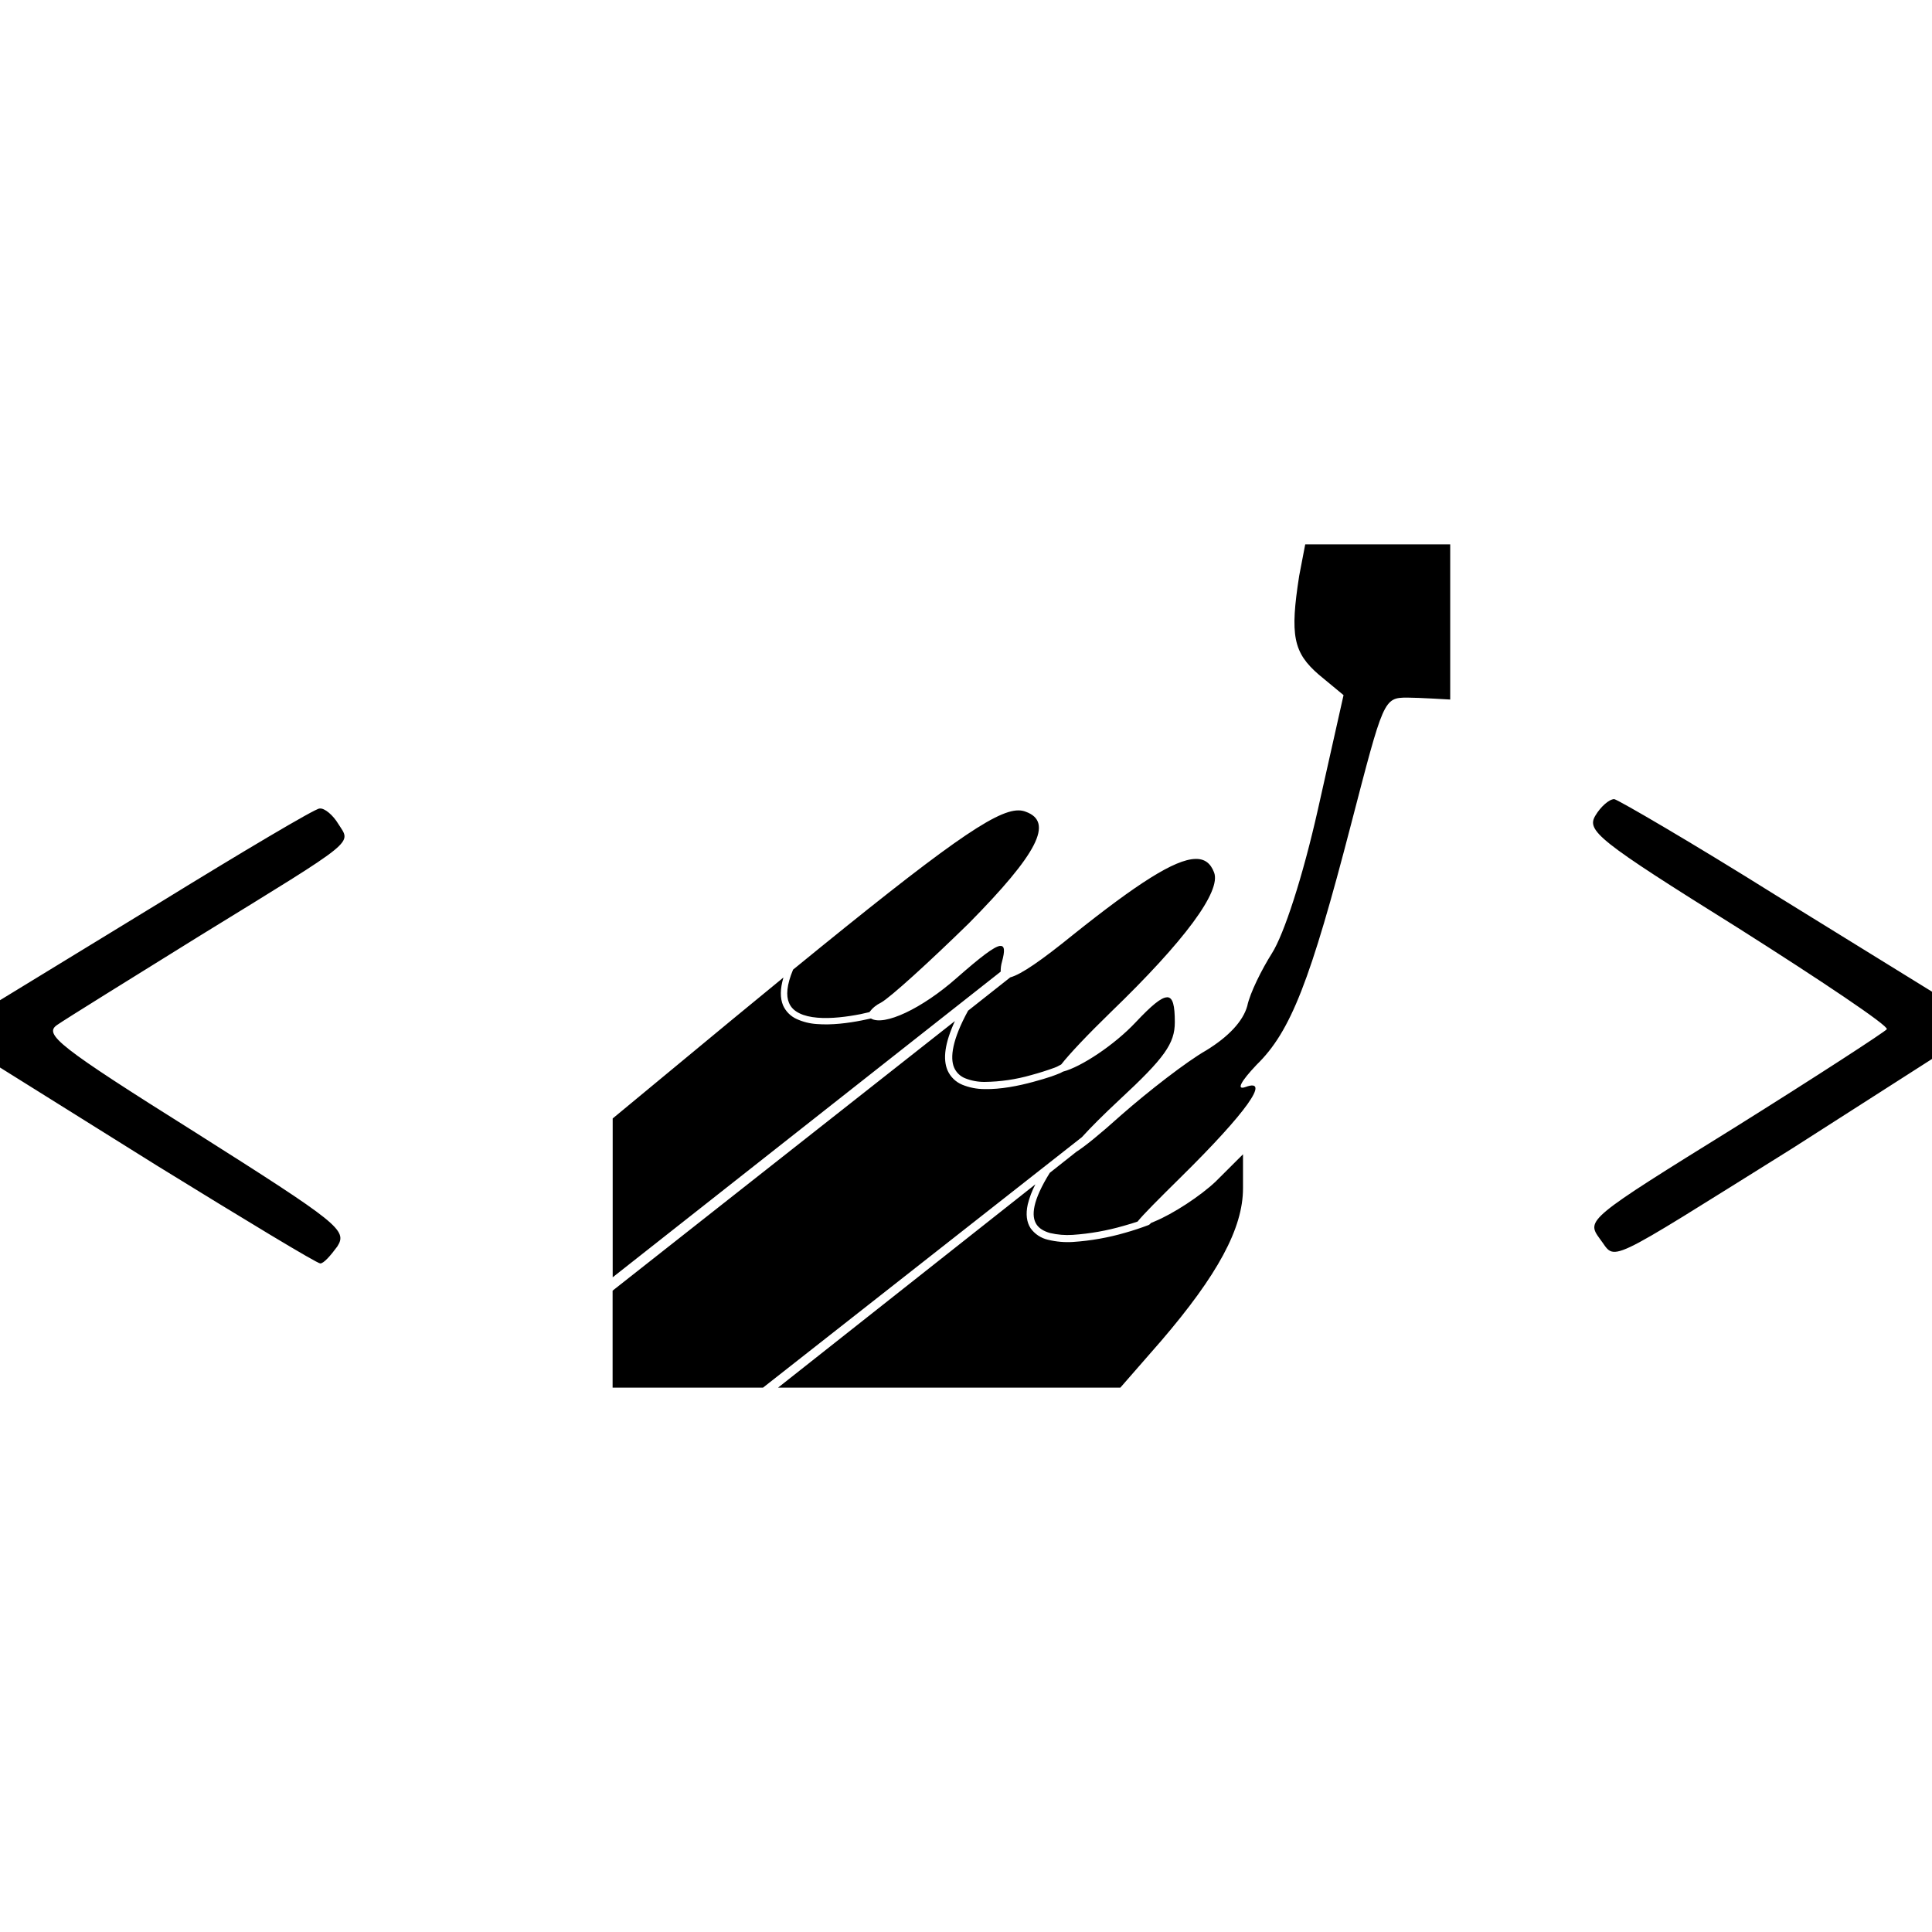
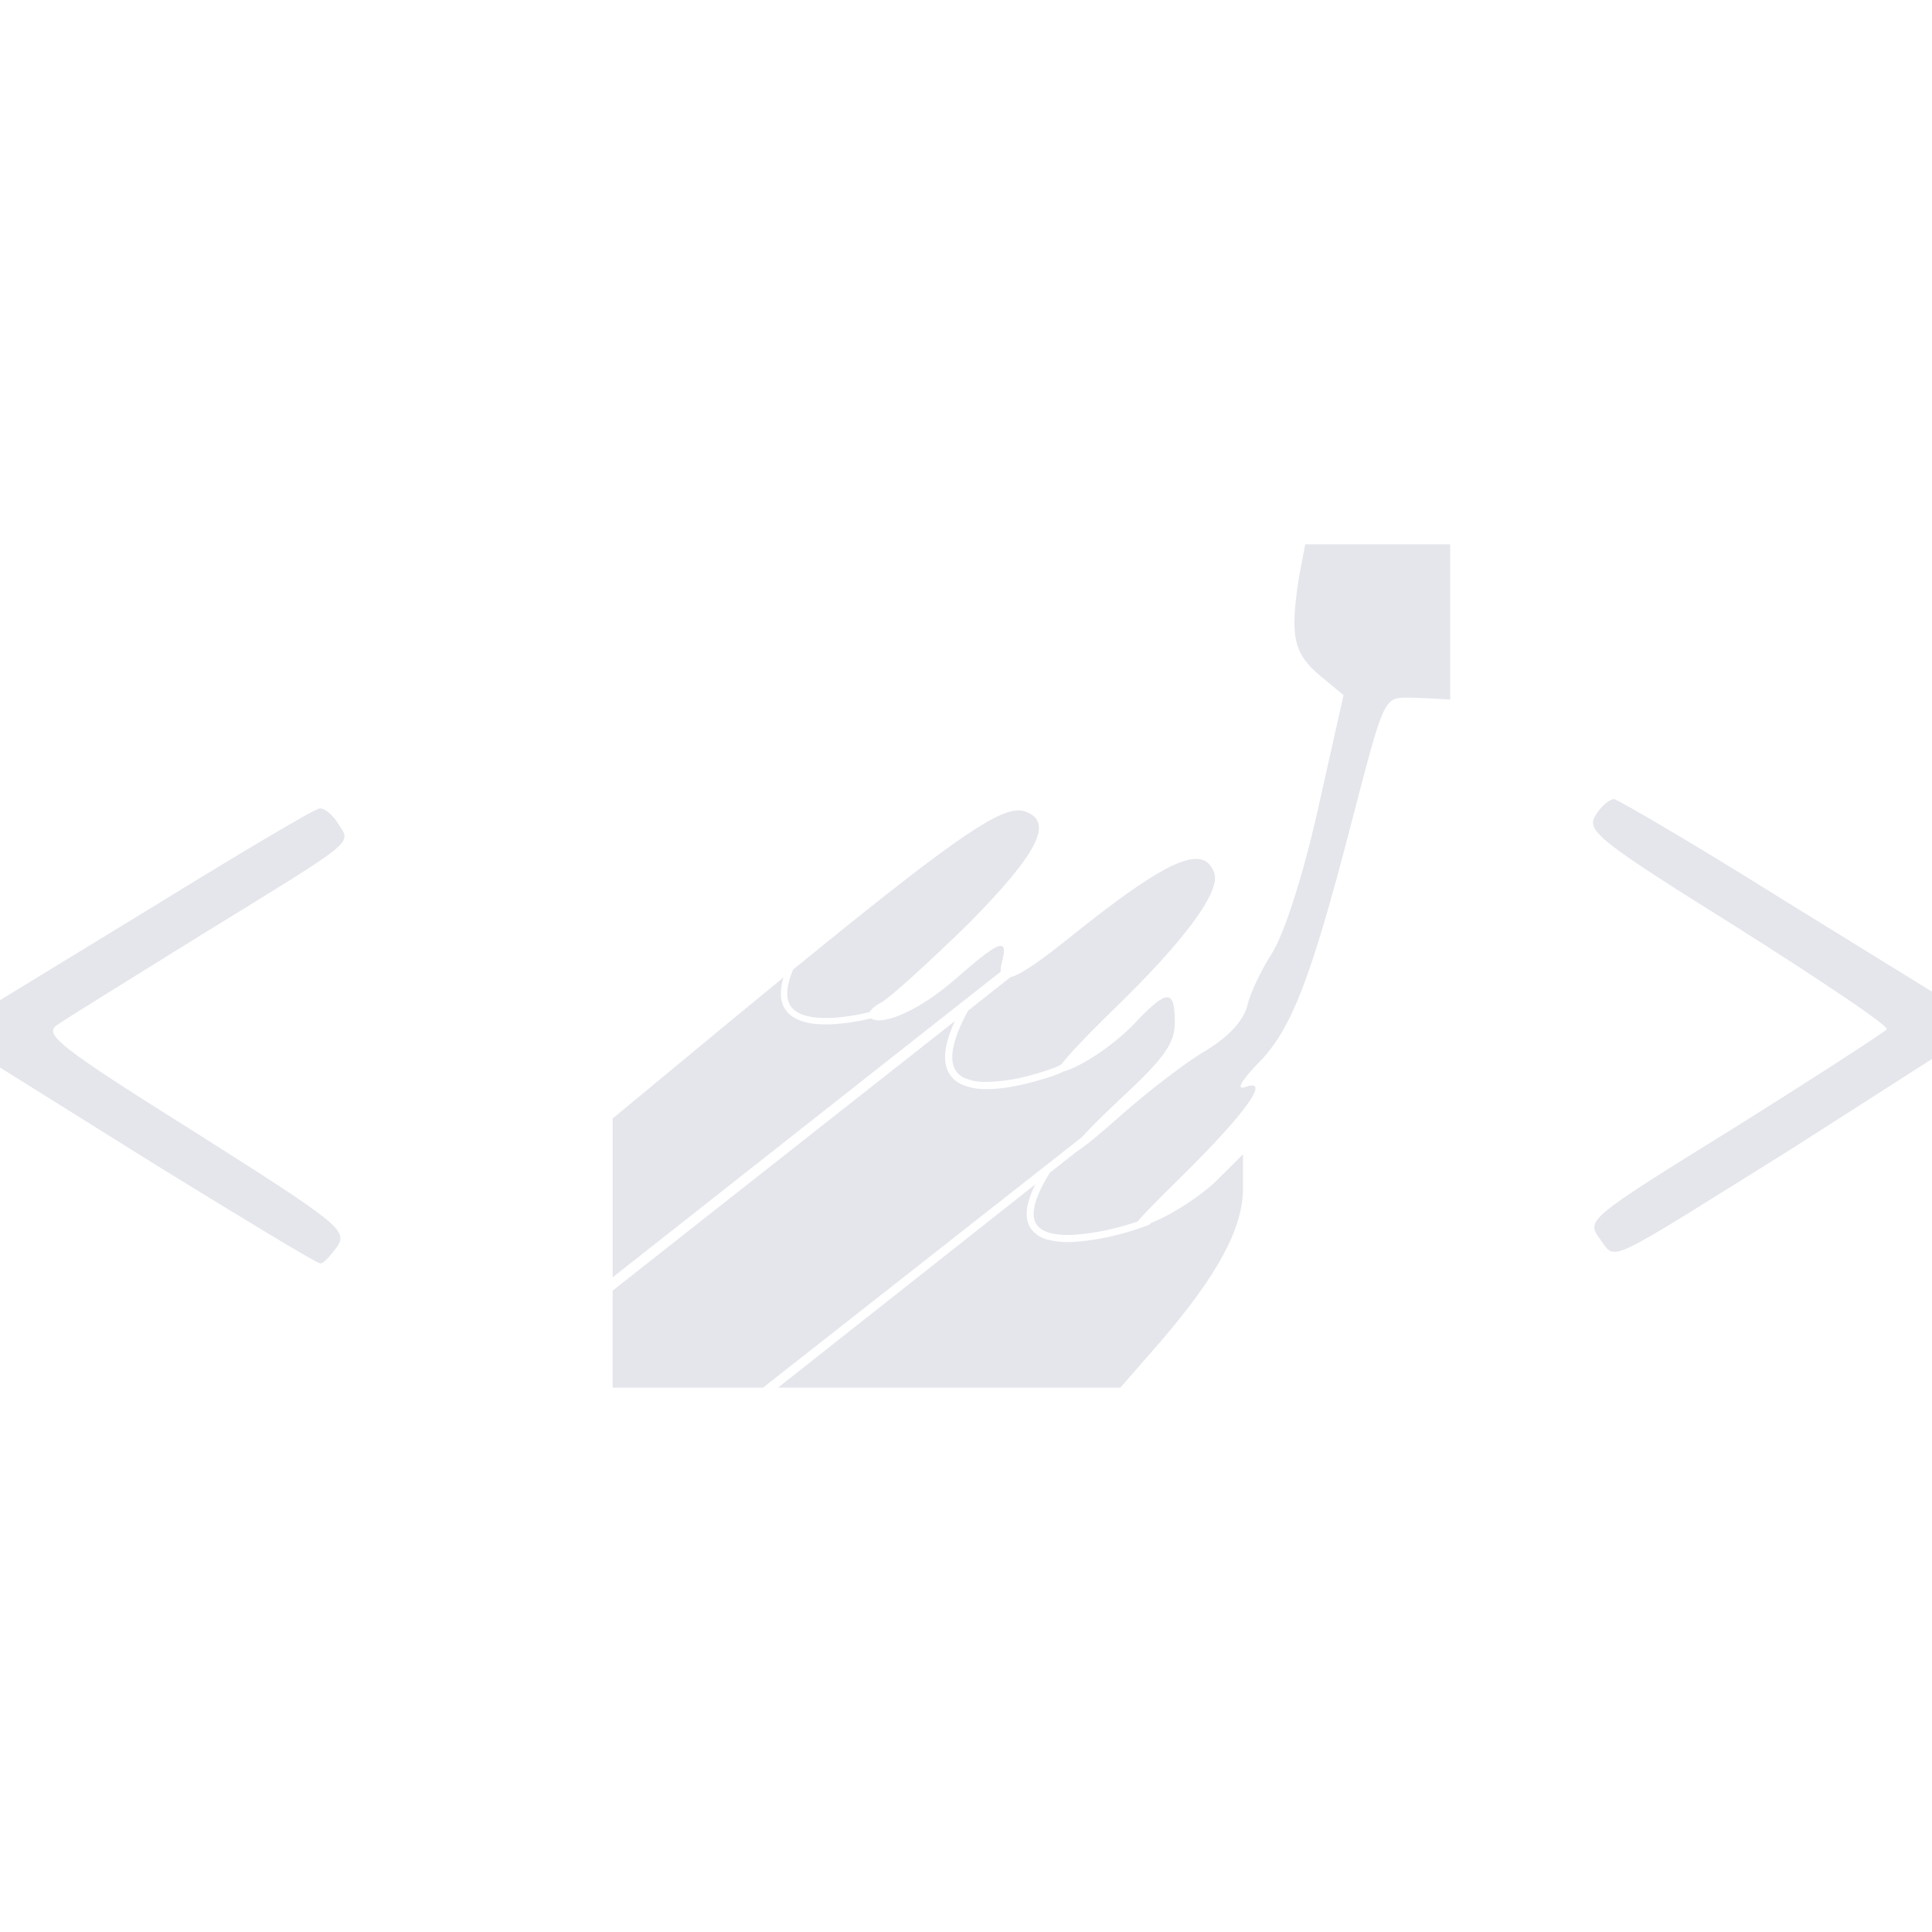
<svg xmlns="http://www.w3.org/2000/svg" role="img" viewBox="0 0 24 24">
-   <path d="M16.214 6.762l-.075.391c-.116.741-.074.953.244 1.228l.307.254-.318 1.418c-.19.846-.423 1.555-.571 1.788-.127.201-.275.497-.307.656-.053.19-.233.381-.508.55-.243.138-.72.508-1.058.805-.27.243-.456.392-.557.456l-.33.261c-.106.17-.166.307-.189.411-.023.107-.01.178.024.23.033.05.09.085.168.107a.954.954 0 00.282.023 3 3 0 00.632-.112c.07-.019.125-.037.173-.053.074-.091.245-.263.548-.562.804-.793 1.111-1.227.794-1.11-.117.042-.064-.064.137-.276.424-.413.667-1.037 1.175-2.994.402-1.545.402-1.567.698-1.567.139 0 .532.024.532.024V6.762h-.902zm3.839 3.165c-.064 0-.17.096-.233.202-.116.19.021.306 1.767 1.396 1.037.657 1.873 1.217 1.852 1.26-.021.031-.868.582-1.883 1.217-1.842 1.142-1.852 1.153-1.683 1.386.212.275 0 .37 2.391-1.122L24 13.155v-.836l-1.937-1.196c-1.047-.656-1.957-1.185-2.01-1.196zm-16.085.117c-.053 0-.963.54-2.01 1.185L0 12.425v.836l1.947 1.217c1.08.666 1.99 1.217 2.032 1.217.042 0 .127-.096.212-.212.127-.201.02-.286-1.768-1.418C.72 12.996.54 12.848.71 12.732c.106-.074.91-.572 1.778-1.111 1.979-1.217 1.873-1.133 1.714-1.387-.063-.105-.17-.2-.233-.19zm8.684.023c-.292-.002-.92.443-2.8 1.978-.081.193-.088.326-.051.412.024.059.068.1.129.13.06.03.138.048.224.055.171.015.373-.012.536-.044l.11-.025a.386.386 0 01.144-.118c.116-.064.603-.508 1.09-.984.857-.868 1.058-1.26.709-1.387a.24.24 0 00-.09-.017zm2.196.603c-.257.007-.72.305-1.513.938-.398.323-.65.497-.785.533l-.524.414c-.197.36-.226.583-.174.706a.25.25 0 00.138.134.644.644 0 00.24.045 2.18 2.18 0 00.58-.085 3.466 3.466 0 00.291-.092l.029-.012.053-.028c.1-.129.33-.372.618-.652.91-.878 1.375-1.502 1.28-1.735-.043-.113-.117-.17-.233-.166zm-2.424 1.08c-.074.008-.24.136-.539.398-.432.382-.903.602-1.066.504a3.97 3.97 0 01-.114.024c-.166.033-.373.06-.558.045a.708.708 0 01-.252-.063.337.337 0 01-.168-.17c-.037-.09-.037-.202.005-.345l-.65.534-1.471 1.217V15.867l4.82-3.797a.41.41 0 01.016-.123c.037-.134.035-.202-.023-.196zm2.074.639c-.073 0-.195.103-.39.31-.265.283-.682.557-.903.613l-.034.018a2.191 2.191 0 01-.11.042c-.06.02-.138.044-.228.068-.18.049-.404.094-.604.089a.732.732 0 01-.275-.054.344.344 0 01-.184-.18c-.058-.139-.035-.334.092-.611L7.61 16.033v1.205h1.868l3.962-3.112c.103-.114.258-.27.467-.465.56-.519.687-.698.687-.963 0-.206-.023-.31-.096-.31zm.943 1.95l-.339.338c-.19.18-.529.402-.761.497l-.046.02-.003.005-.01.01c-.009.007-.013.008-.02.011a3.432 3.432 0 01-.282.093 3.058 3.058 0 01-.65.115 1.035 1.035 0 01-.31-.027.364.364 0 01-.218-.144c-.048-.074-.062-.173-.035-.295a1.11 1.11 0 01.095-.25l-3.197 2.526h4.252l.508-.582c.698-.814 1.016-1.396 1.016-1.894z" />
+   <path fill="#e4e6eb" d="M16.214 6.762l-.075.391c-.116.741-.074.953.244 1.228l.307.254-.318 1.418c-.19.846-.423 1.555-.571 1.788-.127.201-.275.497-.307.656-.053.19-.233.381-.508.55-.243.138-.72.508-1.058.805-.27.243-.456.392-.557.456l-.33.261c-.106.17-.166.307-.189.411-.023.107-.01.178.024.23.033.05.09.085.168.107a.954.954 0 00.282.023 3 3 0 00.632-.112c.07-.019.125-.037.173-.053.074-.091.245-.263.548-.562.804-.793 1.111-1.227.794-1.11-.117.042-.064-.064.137-.276.424-.413.667-1.037 1.175-2.994.402-1.545.402-1.567.698-1.567.139 0 .532.024.532.024V6.762h-.902zm3.839 3.165c-.064 0-.17.096-.233.202-.116.19.021.306 1.767 1.396 1.037.657 1.873 1.217 1.852 1.26-.021.031-.868.582-1.883 1.217-1.842 1.142-1.852 1.153-1.683 1.386.212.275 0 .37 2.391-1.122L24 13.155v-.836l-1.937-1.196c-1.047-.656-1.957-1.185-2.01-1.196zm-16.085.117c-.053 0-.963.54-2.01 1.185L0 12.425v.836l1.947 1.217c1.08.666 1.99 1.217 2.032 1.217.042 0 .127-.096.212-.212.127-.201.02-.286-1.768-1.418C.72 12.996.54 12.848.71 12.732c.106-.074.91-.572 1.778-1.111 1.979-1.217 1.873-1.133 1.714-1.387-.063-.105-.17-.2-.233-.19zm8.684.023c-.292-.002-.92.443-2.8 1.978-.081.193-.088.326-.051.412.024.059.068.1.129.13.06.03.138.048.224.055.171.015.373-.012.536-.044l.11-.025a.386.386 0 01.144-.118c.116-.064.603-.508 1.09-.984.857-.868 1.058-1.26.709-1.387a.24.24 0 00-.09-.017zm2.196.603c-.257.007-.72.305-1.513.938-.398.323-.65.497-.785.533l-.524.414c-.197.36-.226.583-.174.706a.25.25 0 00.138.134.644.644 0 00.24.045 2.18 2.18 0 00.58-.085 3.466 3.466 0 00.291-.092l.029-.012.053-.028c.1-.129.33-.372.618-.652.91-.878 1.375-1.502 1.28-1.735-.043-.113-.117-.17-.233-.166zm-2.424 1.08c-.074.008-.24.136-.539.398-.432.382-.903.602-1.066.504a3.97 3.97 0 01-.114.024c-.166.033-.373.06-.558.045a.708.708 0 01-.252-.063.337.337 0 01-.168-.17c-.037-.09-.037-.202.005-.345l-.65.534-1.471 1.217V15.867l4.82-3.797a.41.41 0 01.016-.123c.037-.134.035-.202-.023-.196zm2.074.639c-.073 0-.195.103-.39.31-.265.283-.682.557-.903.613l-.034.018a2.191 2.191 0 01-.11.042c-.06.02-.138.044-.228.068-.18.049-.404.094-.604.089a.732.732 0 01-.275-.054.344.344 0 01-.184-.18c-.058-.139-.035-.334.092-.611L7.61 16.033v1.205h1.868l3.962-3.112c.103-.114.258-.27.467-.465.56-.519.687-.698.687-.963 0-.206-.023-.31-.096-.31zm.943 1.95l-.339.338c-.19.18-.529.402-.761.497l-.046.02-.003.005-.01.01c-.009.007-.013.008-.02.011a3.432 3.432 0 01-.282.093 3.058 3.058 0 01-.65.115 1.035 1.035 0 01-.31-.027.364.364 0 01-.218-.144c-.048-.074-.062-.173-.035-.295a1.11 1.11 0 01.095-.25l-3.197 2.526h4.252l.508-.582c.698-.814 1.016-1.396 1.016-1.894z" />
</svg>
